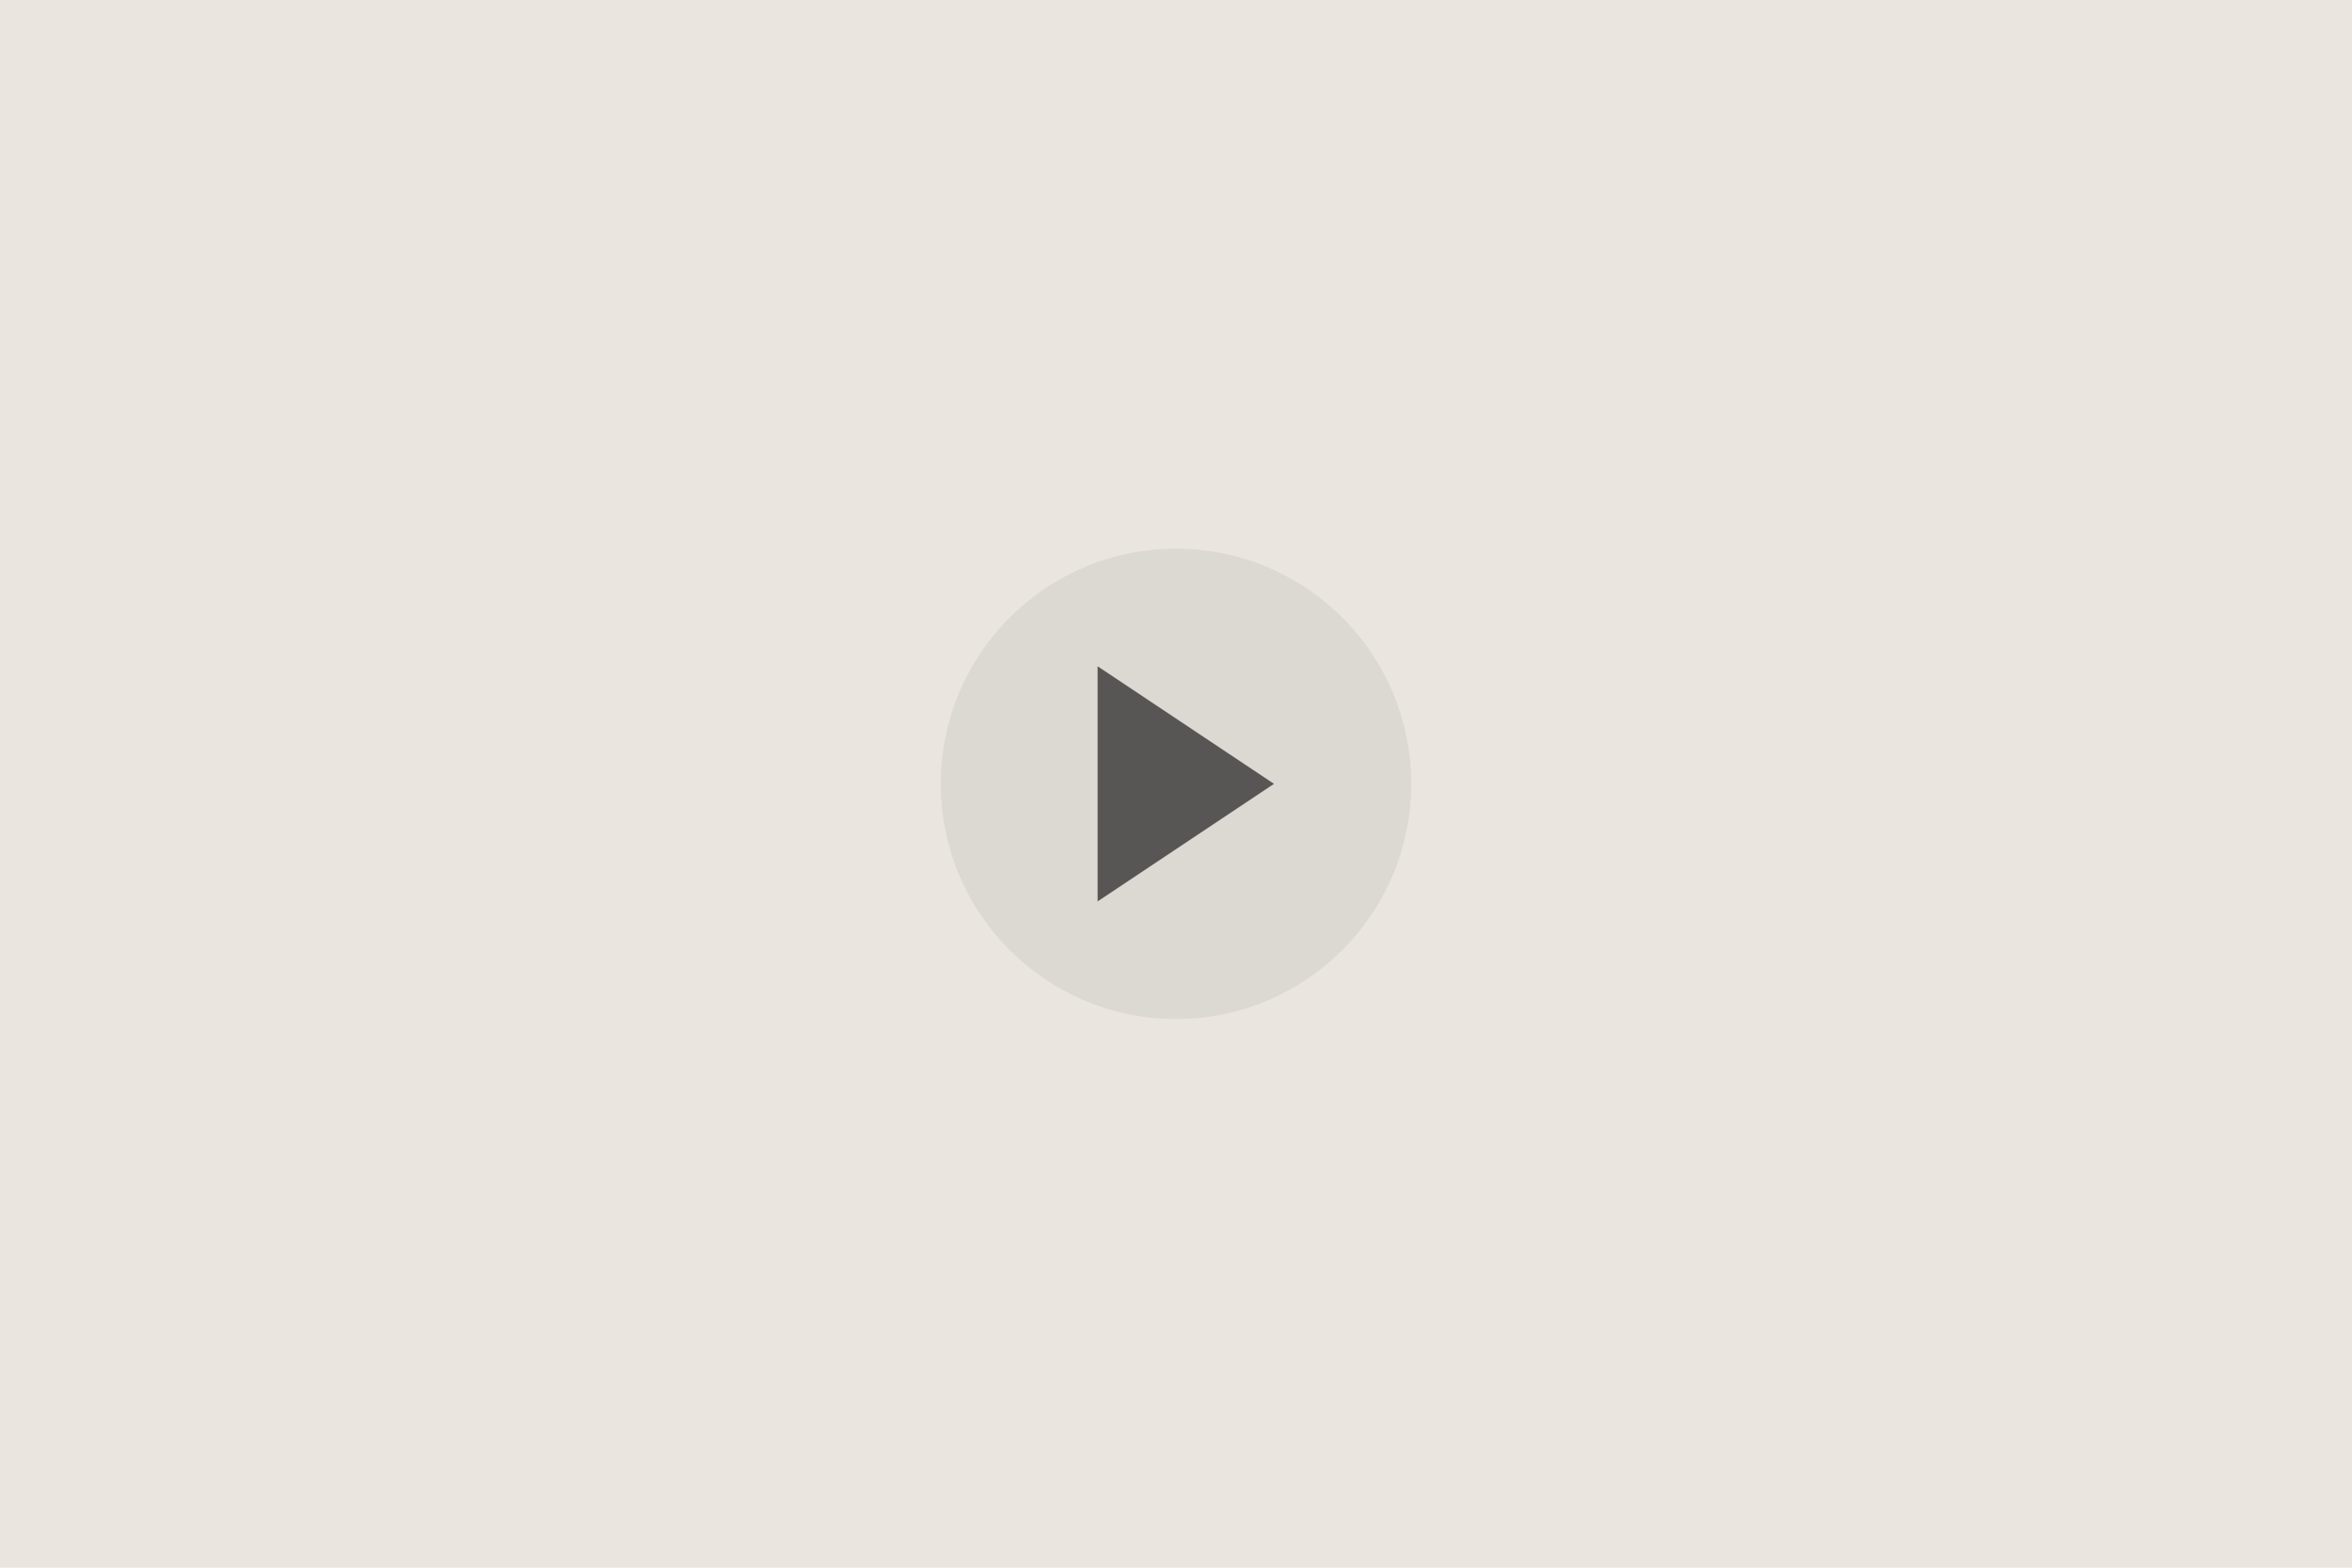
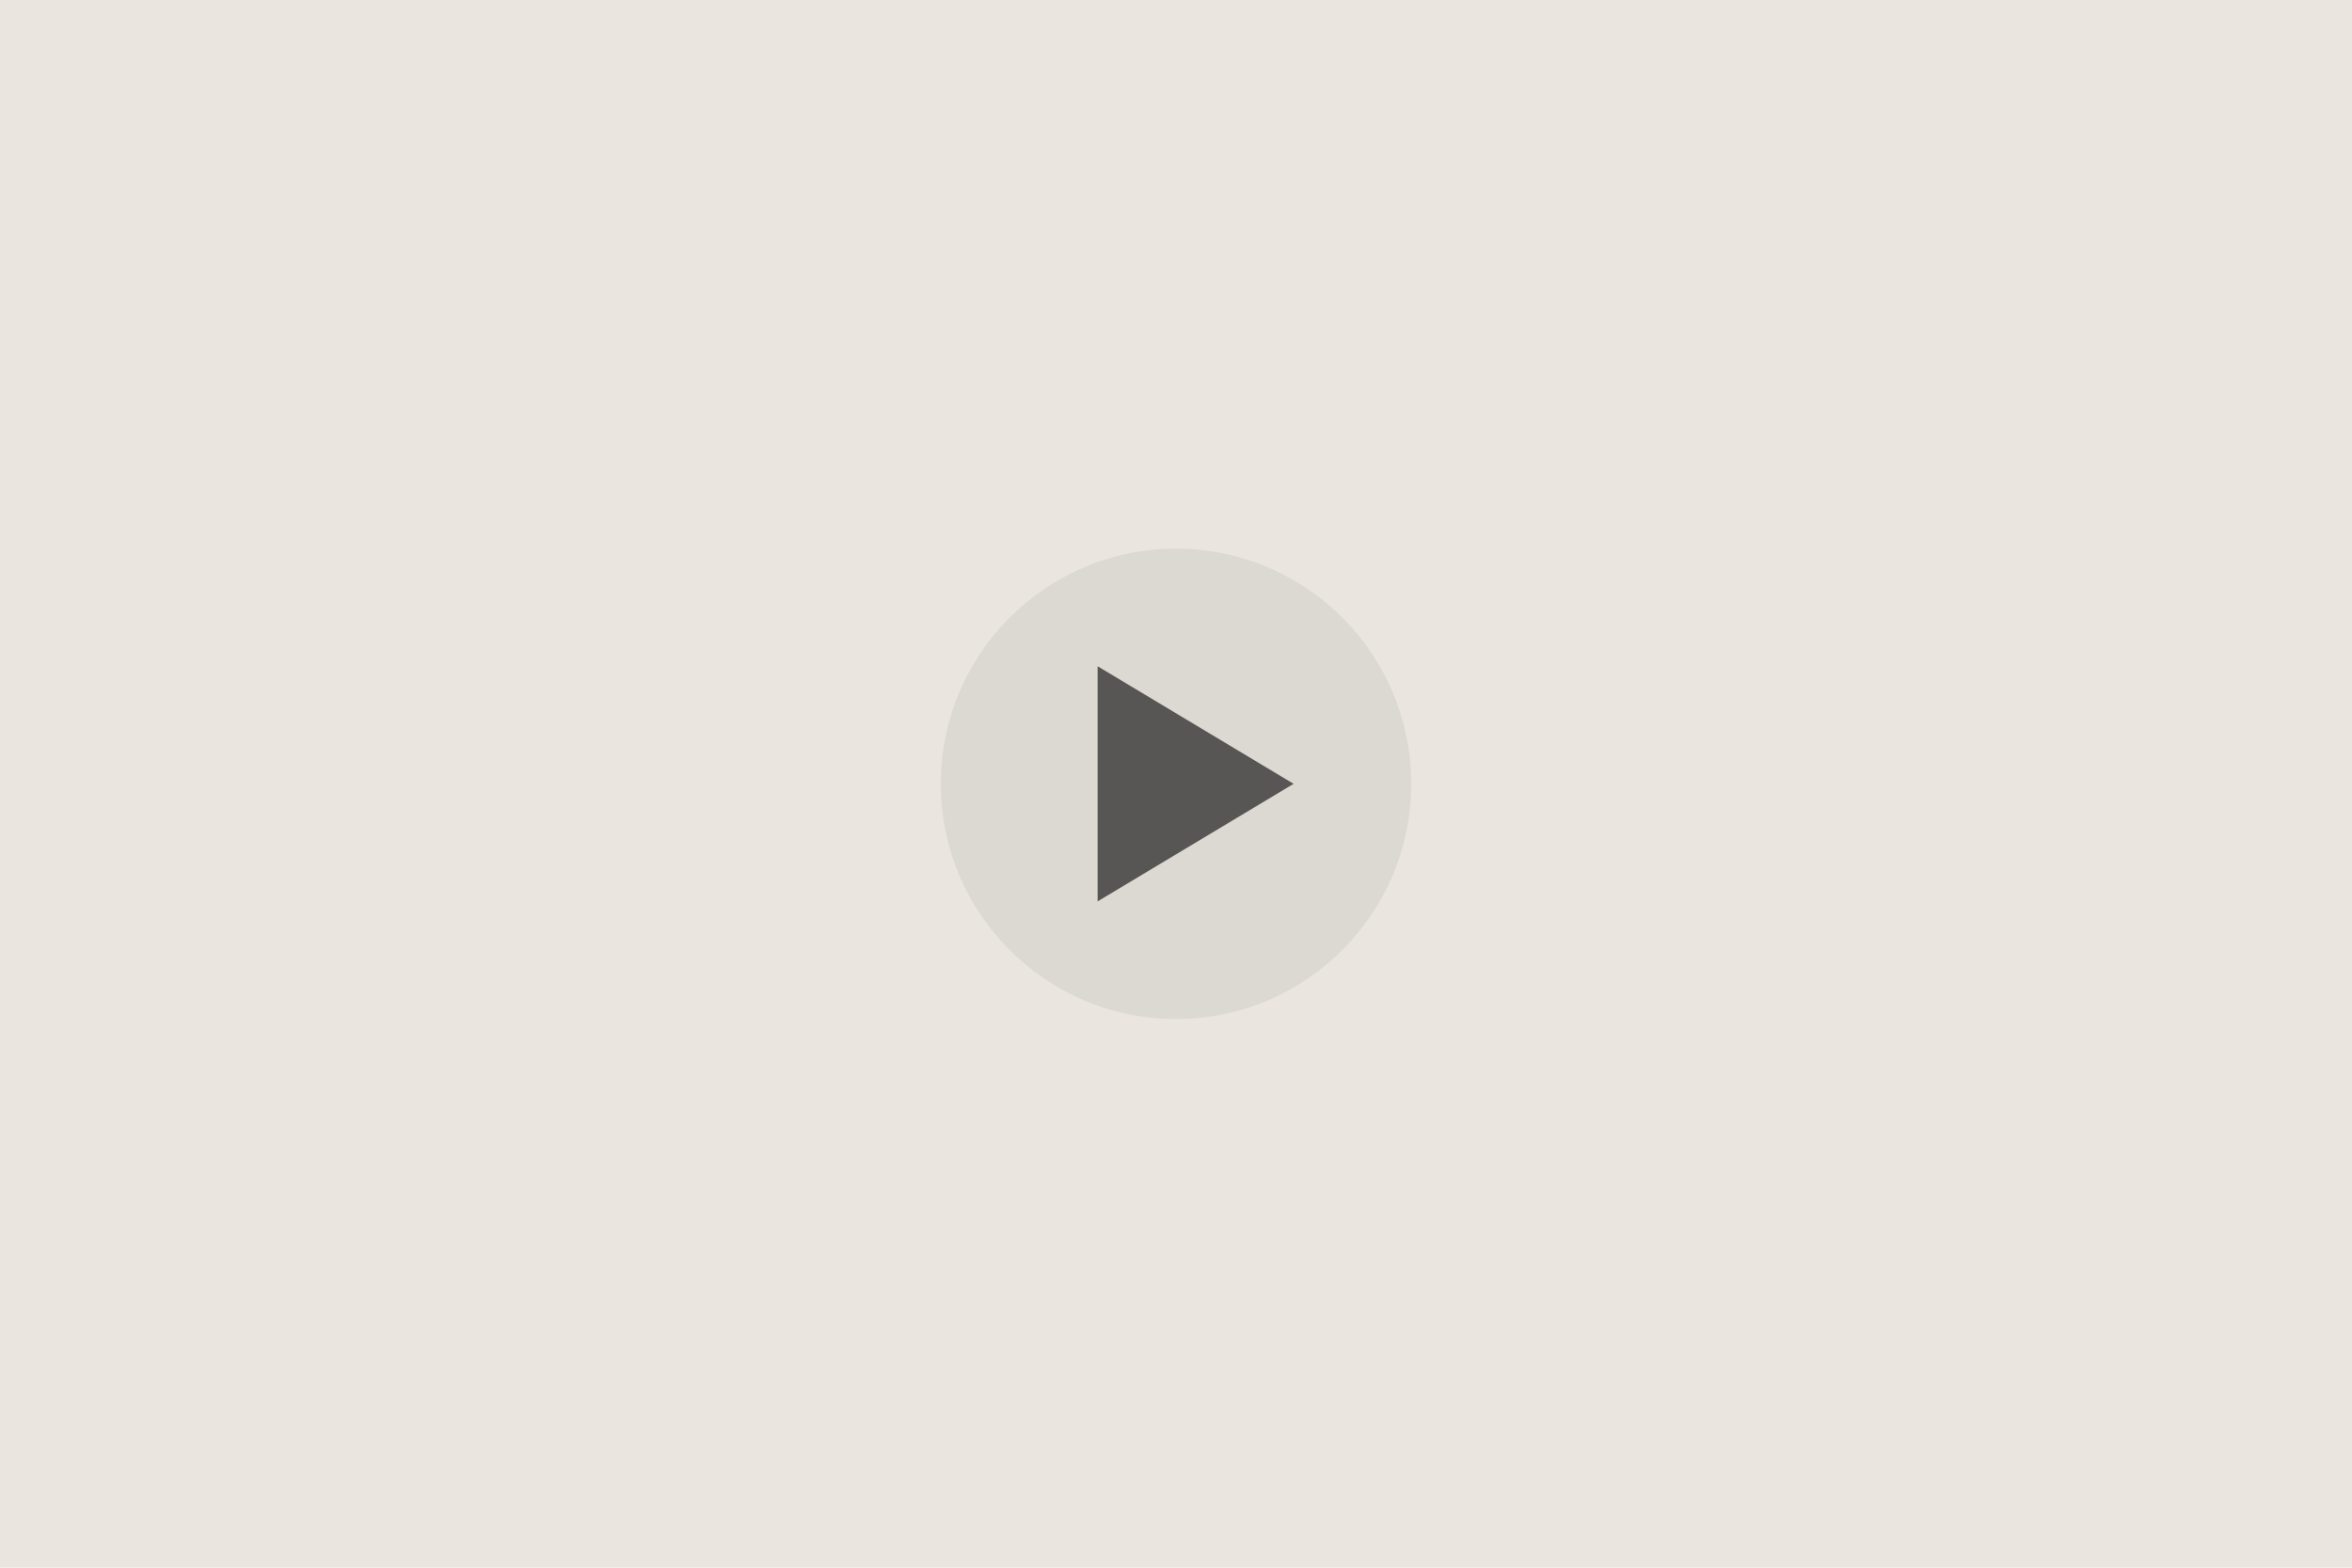
<svg xmlns="http://www.w3.org/2000/svg" width="1200" height="800" viewBox="0 0 1200 800">
  <rect width="100%" height="100%" fill="#eae6df" />
  <circle cx="600" cy="400" r="120" fill="#000" opacity=".06" />
-   <polygon points="560,340 650,400 560,460" fill="#111" opacity=".65" />
+   <polygon points="560,340 660,400 560,460" fill="#111" opacity=".65" />
</svg>
